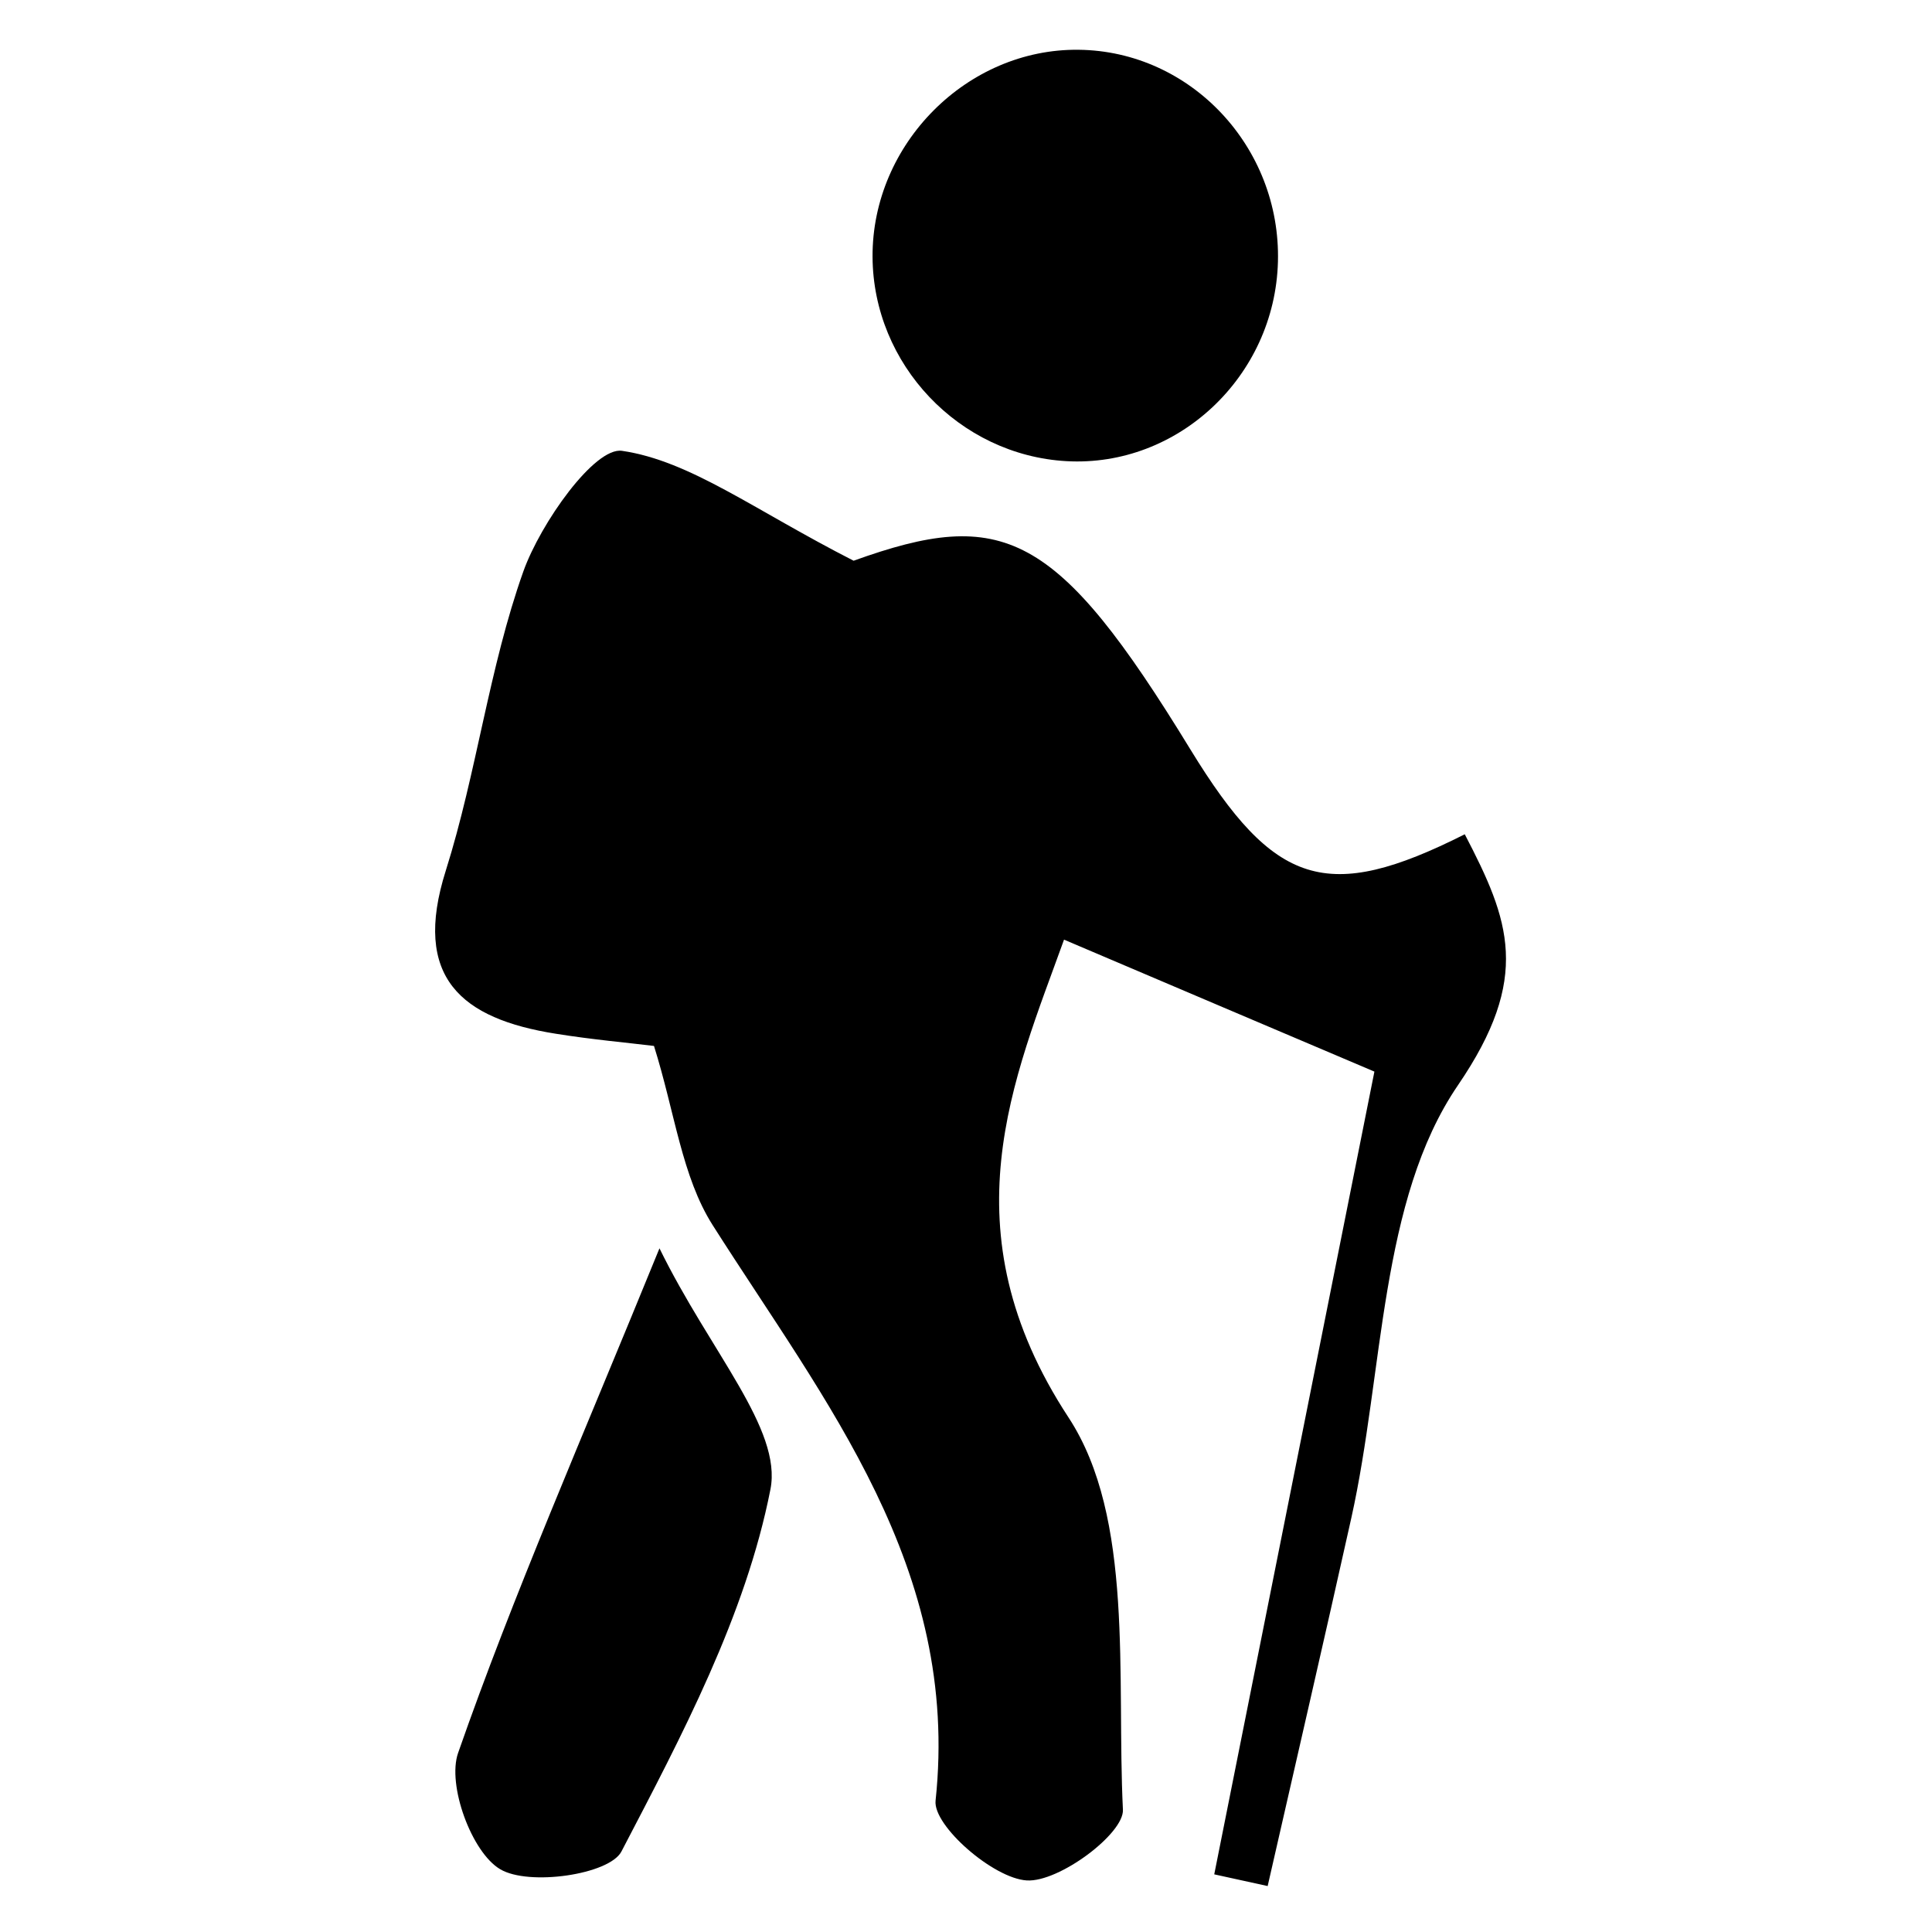
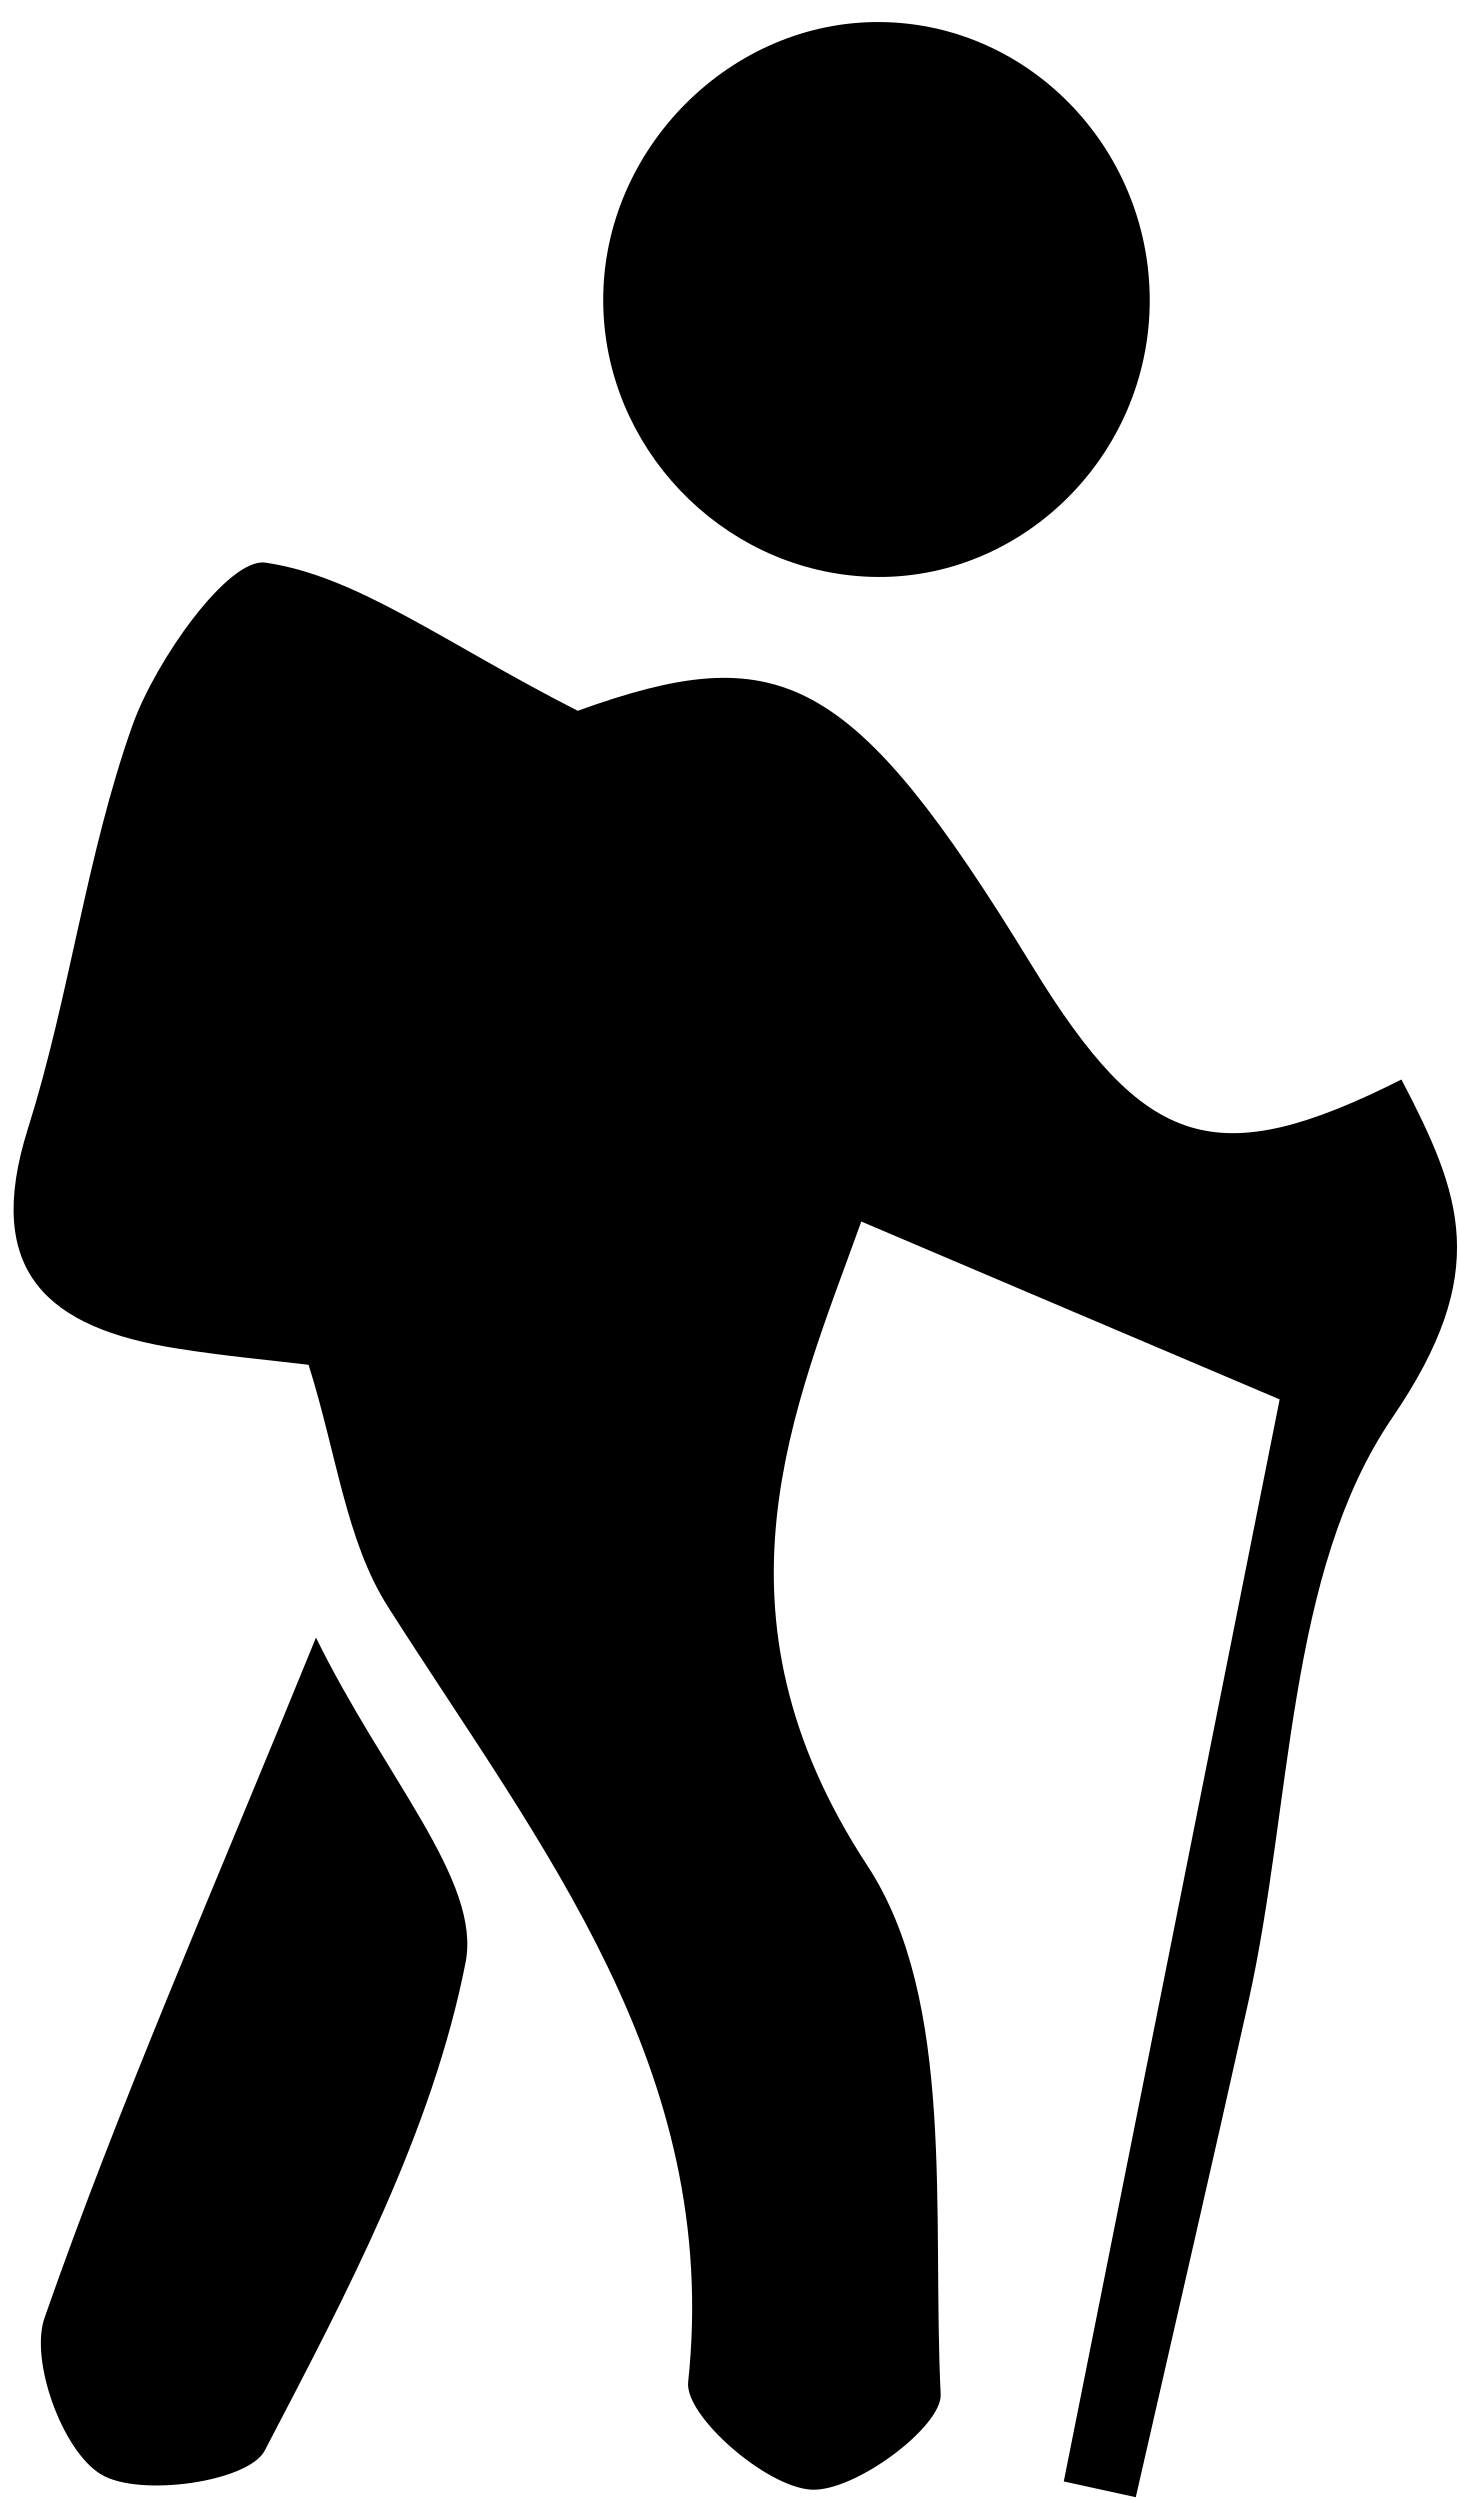
- <svg xmlns="http://www.w3.org/2000/svg" version="1.1" x="0px" y="0px" viewBox="0 0 100 100" enable-background="new 0 0 100 100" xml:space="preserve">
-   <path fill-rule="evenodd" clip-rule="evenodd" d="M71.139,55.466c-5.423-2.301-10.479-4.453-16.065-6.83  c-2.595,7.208-6.155,14.986,0.233,24.733c3.409,5.201,2.48,13.42,2.815,20.301c0.063,1.237-3.308,3.763-4.975,3.661  c-1.729-0.101-4.86-2.834-4.722-4.128c1.282-12.045-5.7-20.604-11.533-29.783c-1.603-2.519-1.957-5.833-3.042-9.282  c-1.332-0.164-3.219-0.332-5.082-0.632c-4.88-0.772-7.449-2.9-5.694-8.443c1.603-5.082,2.234-10.482,4.015-15.488  c0.896-2.506,3.687-6.448,5.107-6.24c3.542,0.521,6.799,3.04,11.987,5.688c7.733-2.784,10.498-1.575,17.436,9.775  c4.337,7.086,7.058,7.979,14.197,4.384c2.316,4.45,3.466,7.395-0.354,12.991c-4.06,5.953-3.832,14.816-5.518,22.397  c-1.414,6.356-2.885,12.701-4.33,19.052c-0.922-0.202-1.844-0.404-2.765-0.606C65.641,83.027,68.431,69.051,71.139,55.466z" />
-   <path fill-rule="evenodd" clip-rule="evenodd" d="M66.146,13.551c-0.158,5.927-5.17,10.646-10.952,10.318  c-5.549-0.315-10.006-5.009-10.031-10.58C45.137,7.453,50.055,2.51,55.824,2.576C61.632,2.639,66.303,7.614,66.146,13.551z" />
-   <path fill-rule="evenodd" clip-rule="evenodd" d="M34.134,64.613c2.639,5.385,6.357,9.355,5.744,12.474  c-1.281,6.527-4.583,12.745-7.714,18.748c-0.625,1.193-4.791,1.8-6.274,0.916c-1.478-0.871-2.759-4.368-2.178-6.022  C26.578,82.522,30.088,74.543,34.134,64.613z" />
+ <svg version="1.1" x="0px" y="0px" viewBox="0 0 56 96" enable-background="new 0 0 100 100" xml:space="preserve">
+   <path d="m 49.139,53.737 c -5.423,-2.301 -10.479,-4.453 -16.065,-6.83 -2.595,7.208 -6.155,14.986 0.233,24.733 3.409,5.201 2.48,13.42 2.815,20.301 0.063,1.237 -3.308,3.763 -4.975,3.661 -1.729,-0.101 -4.86,-2.834 -4.722,-4.128 C 27.707,79.429 20.725,70.87 14.892,61.691 13.289,59.172 12.935,55.858 11.85,52.409 10.518,52.245 8.631,52.077 6.768,51.777 1.888,51.005 -0.681,48.877 1.074,43.334 2.677,38.252 3.308,32.852 5.089,27.846 c 0.896,-2.506 3.687,-6.448 5.107,-6.24 3.542,0.521 6.799,3.04 11.987,5.688 7.733,-2.784 10.498,-1.575 17.436,9.775 4.337,7.086 7.058,7.979 14.197,4.384 2.316,4.45 3.466,7.395 -0.354,12.991 -4.06,5.953 -3.832,14.816 -5.518,22.397 -1.414,6.356 -2.885,12.701 -4.33,19.052 -0.922,-0.202 -1.844,-0.404 -2.765,-0.606 2.792,-13.989 5.582,-27.965 8.29,-41.55 z" style="clip-rule:evenodd;fill-rule:evenodd" />
+   <path d="M 44.146,11.822 C 43.988,17.749 38.976,22.468 33.194,22.14 27.645,21.825 23.188,17.131 23.163,11.56 23.137,5.724 28.055,0.781 33.824,0.847 39.632,0.91 44.303,5.885 44.146,11.822 Z" style="clip-rule:evenodd;fill-rule:evenodd" />
+   <path d="m 12.134,62.884 c 2.639,5.385 6.357,9.355 5.744,12.474 -1.281,6.527 -4.583,12.745 -7.714,18.748 -0.625,1.193 -4.791,1.8 -6.274,0.916 C 2.412,94.151 1.131,90.654 1.712,89 4.578,80.793 8.088,72.814 12.134,62.884 Z" style="clip-rule:evenodd;fill-rule:evenodd" />
</svg>
